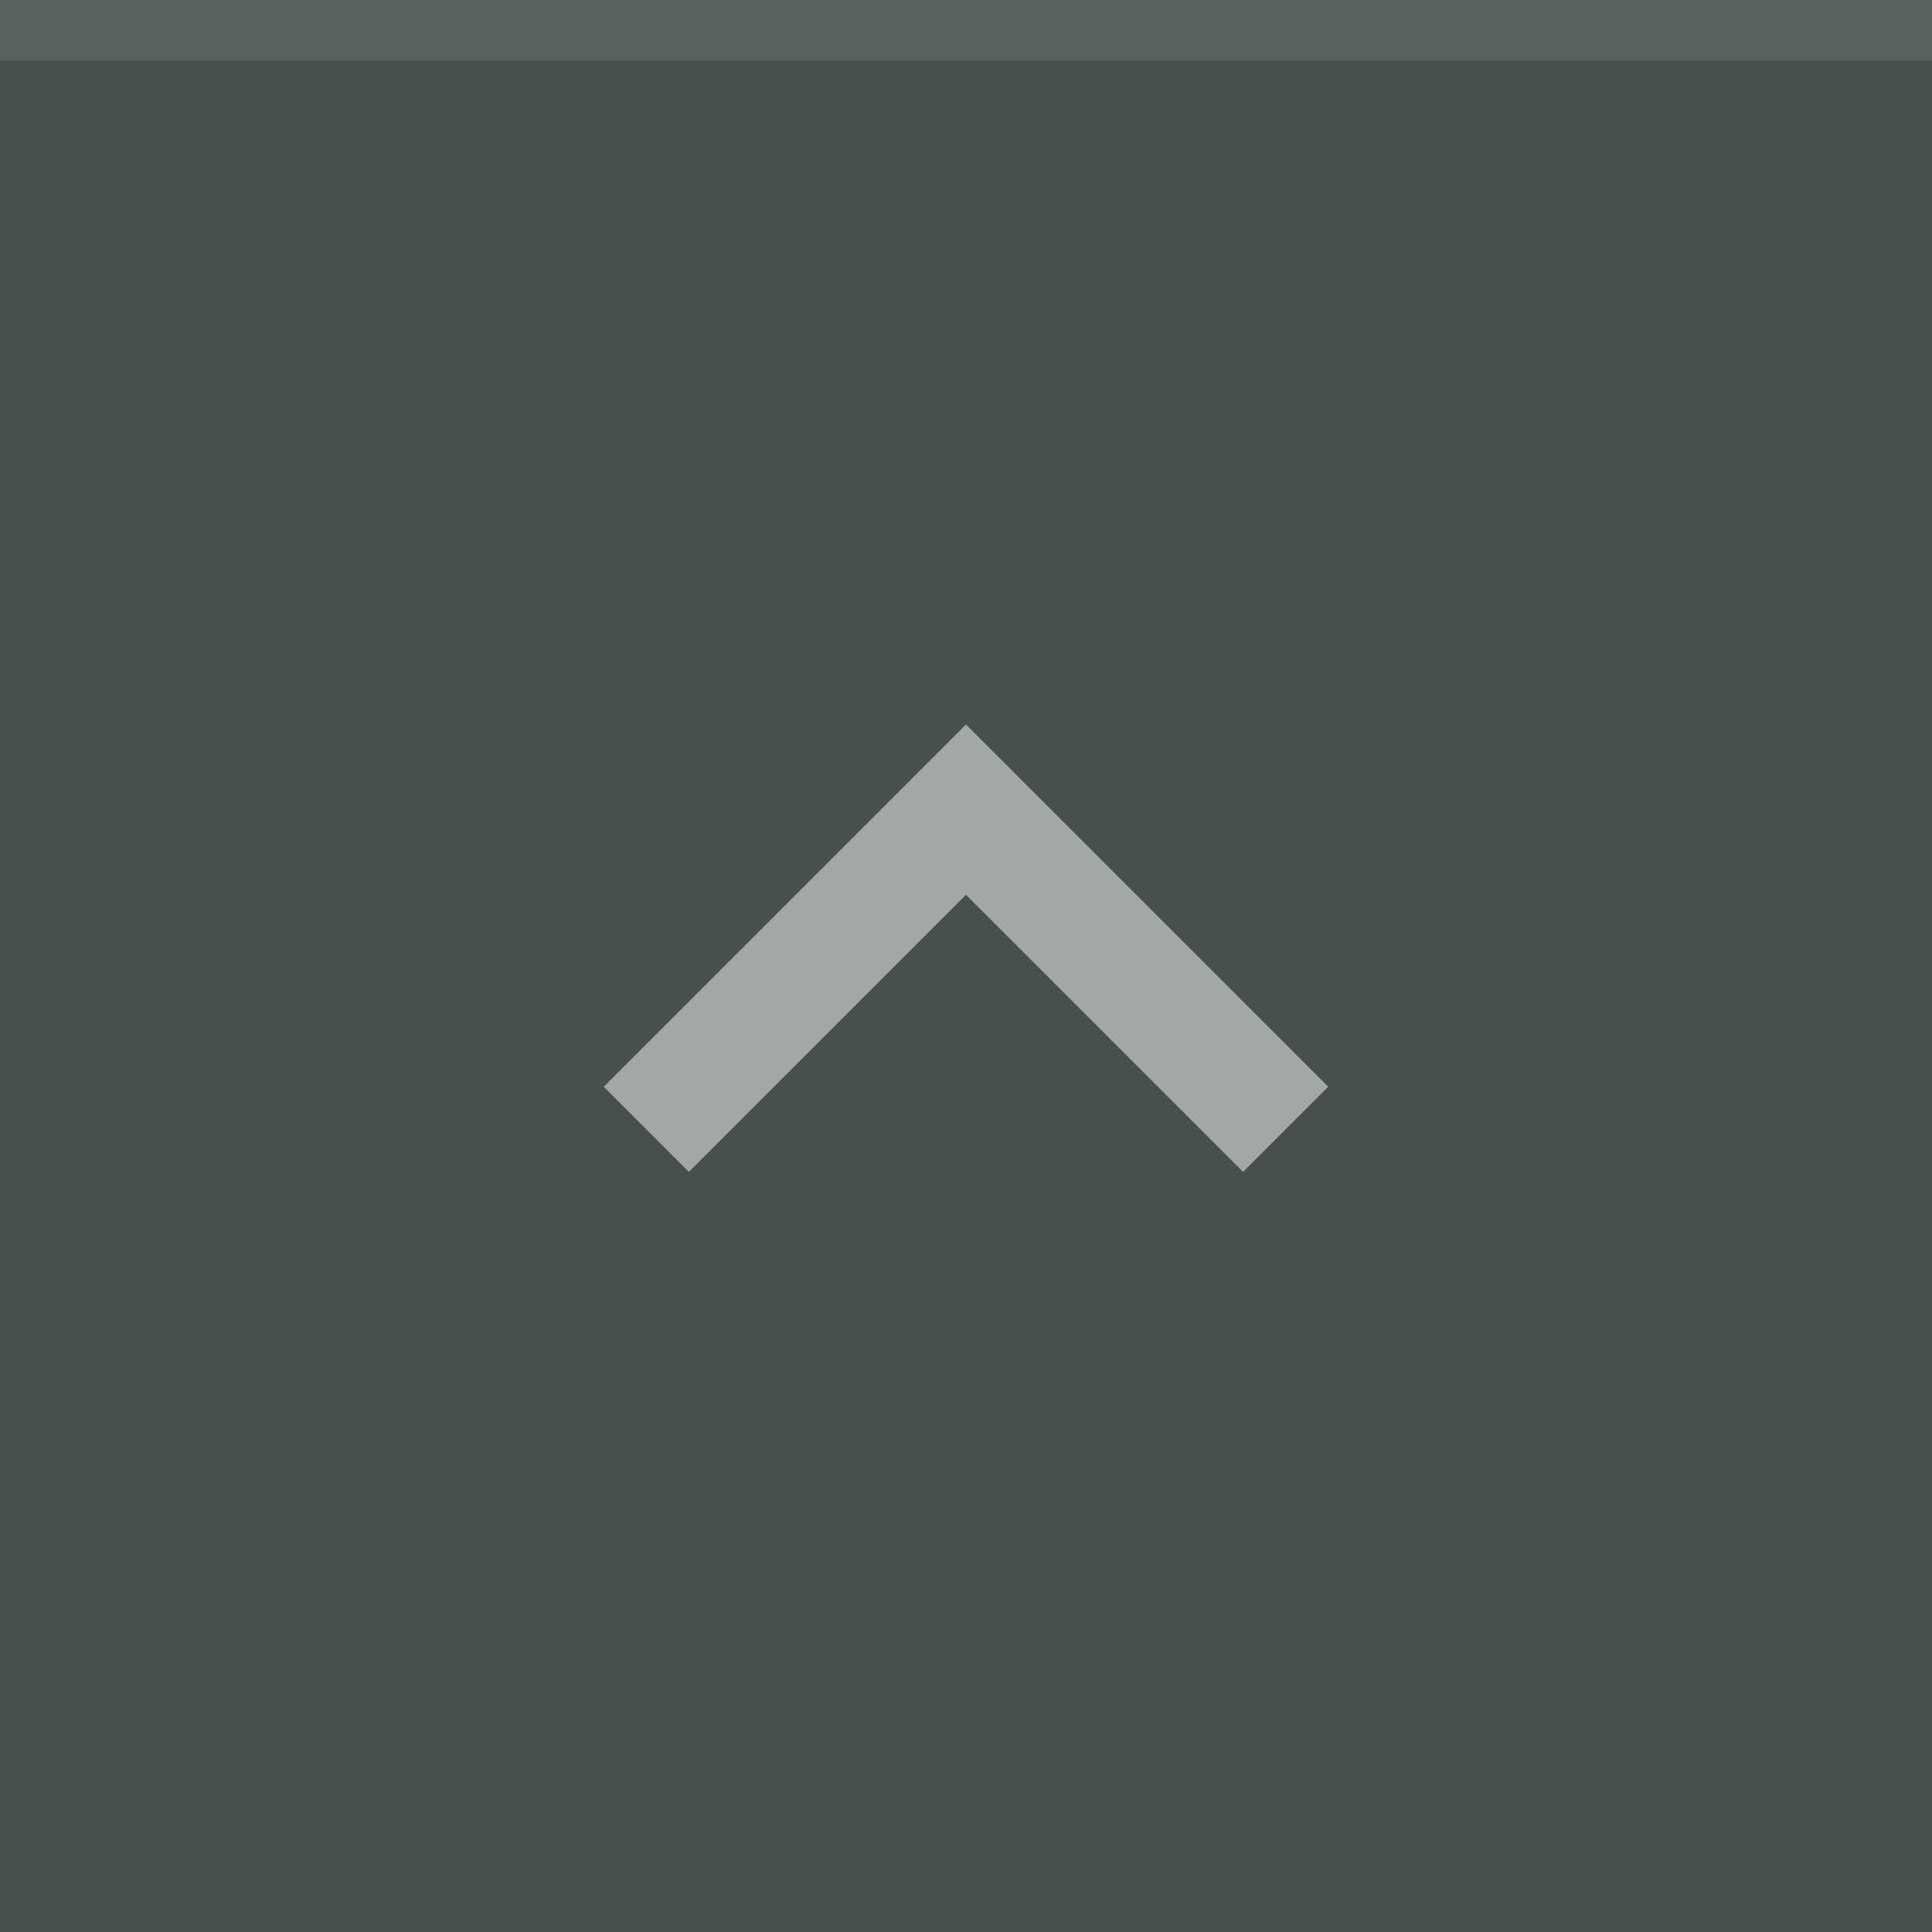
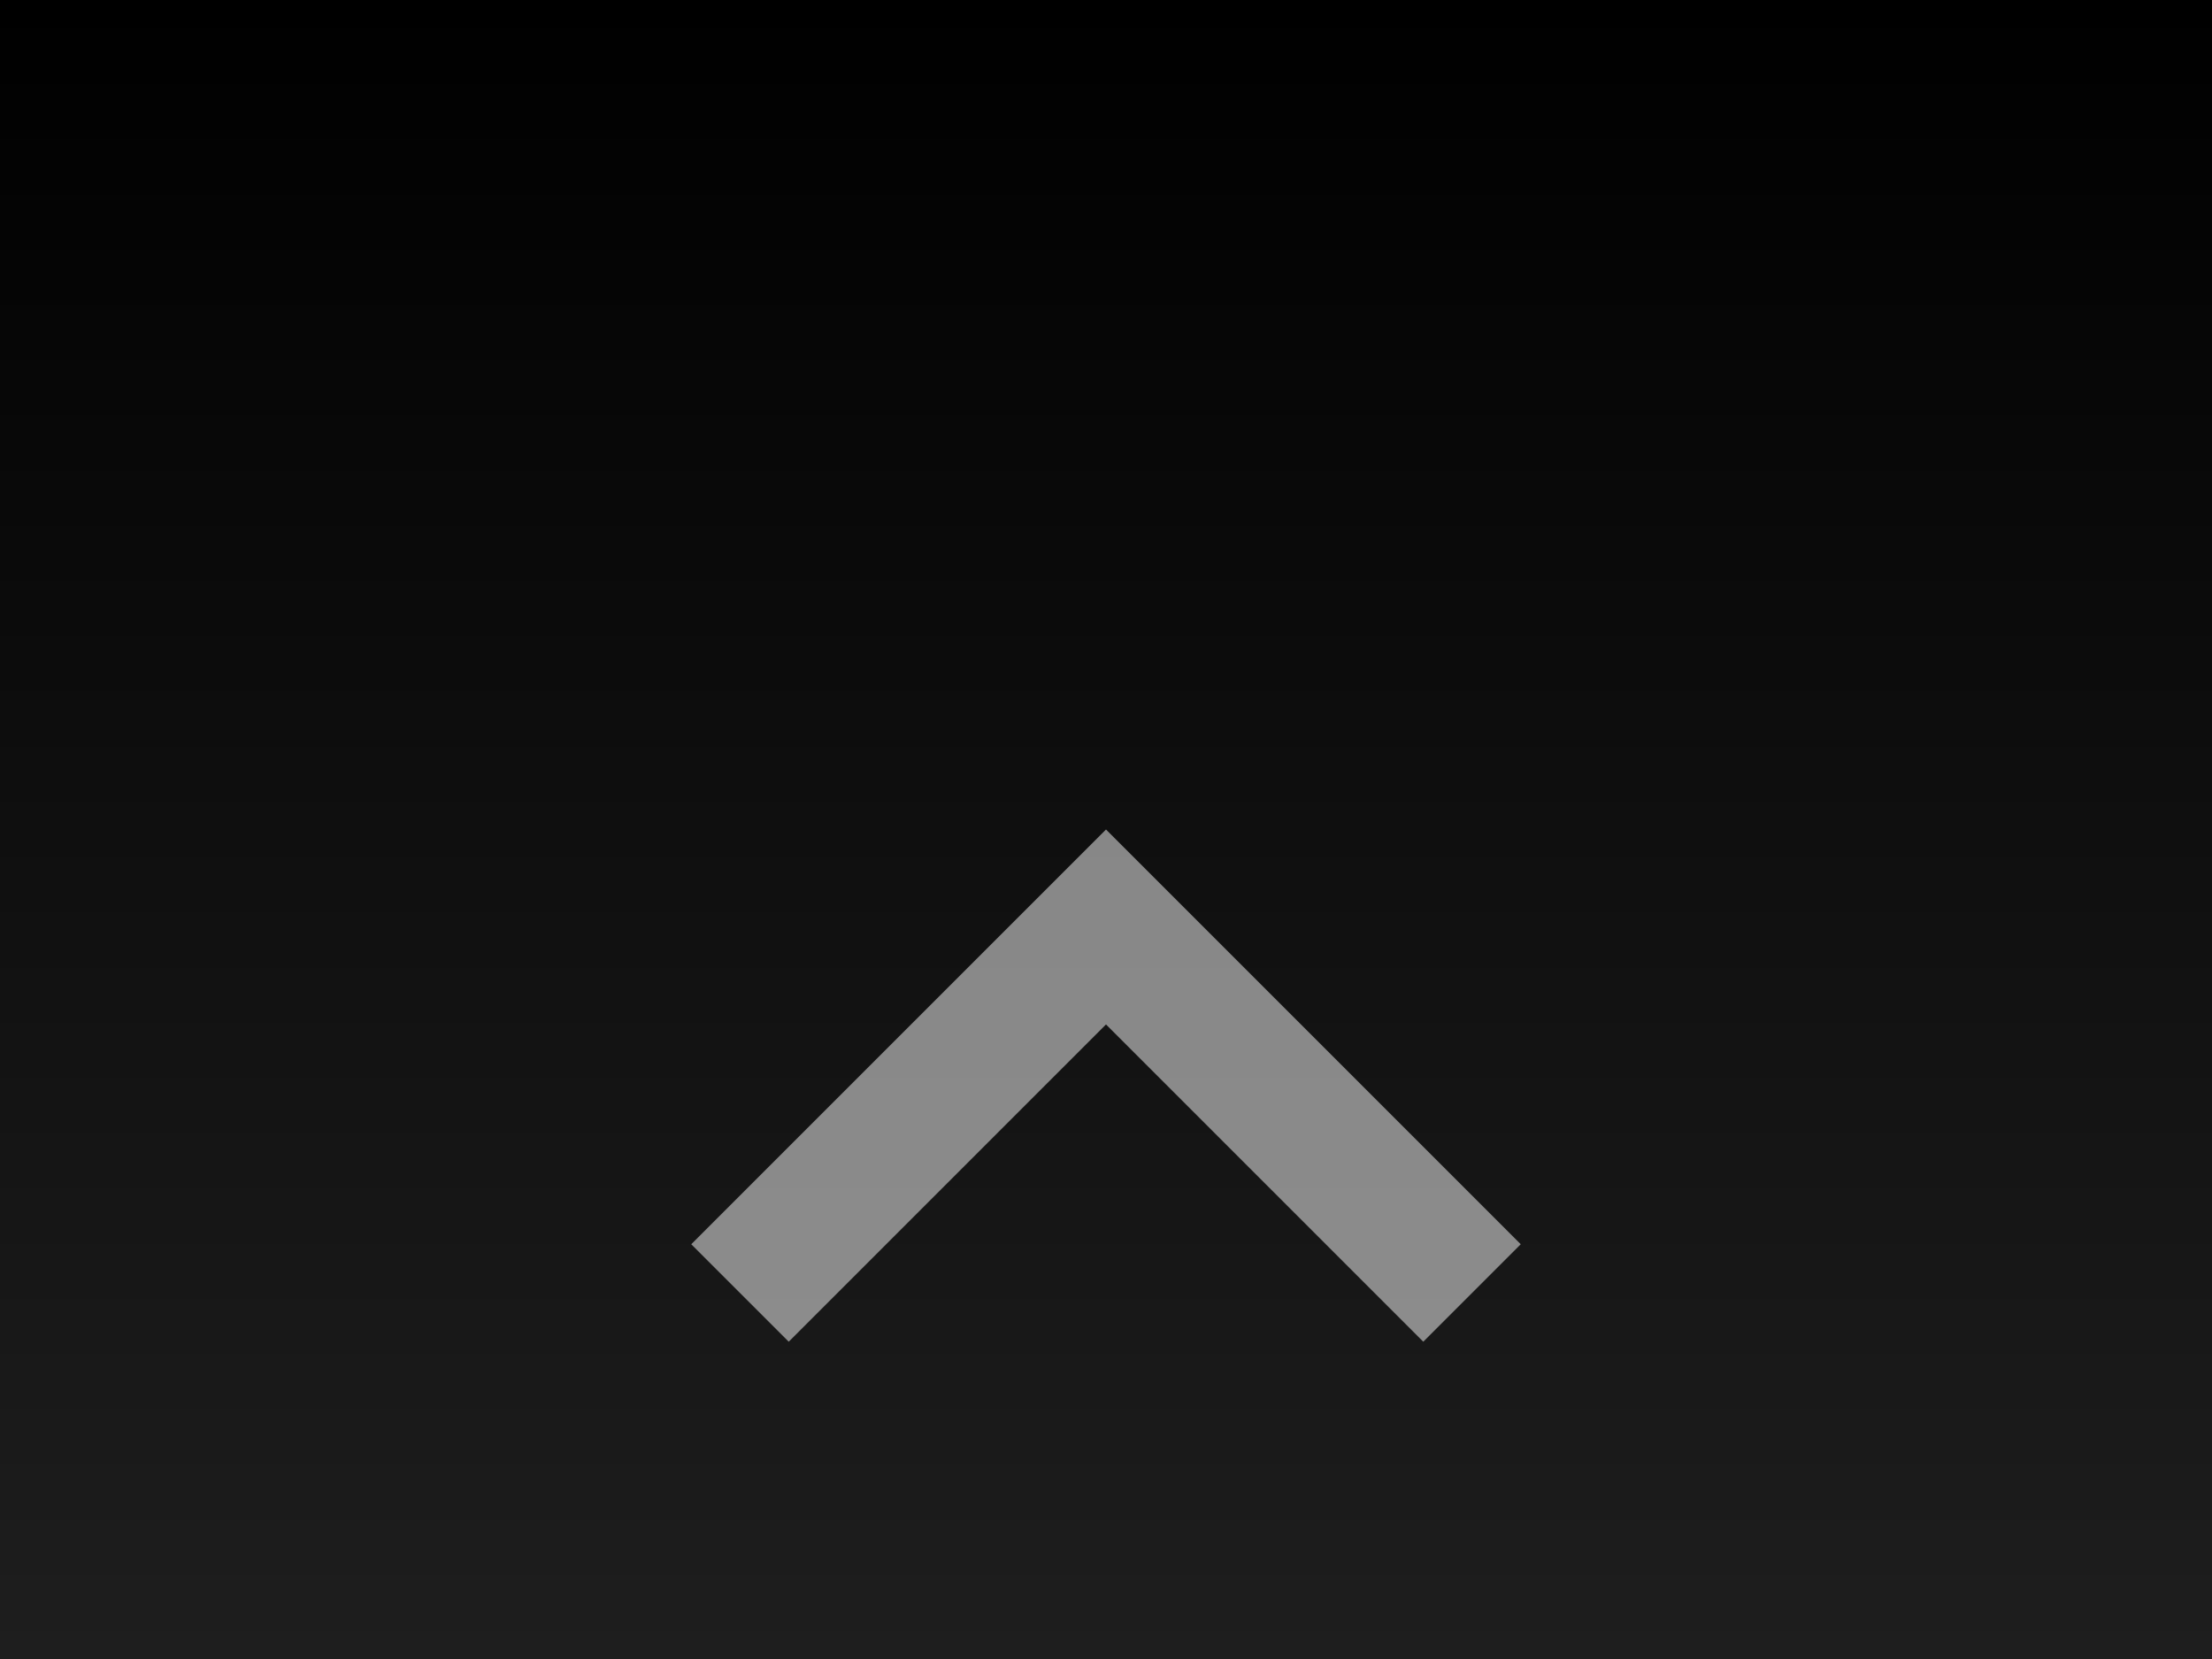
- <svg xmlns="http://www.w3.org/2000/svg" width="32" height="32" viewBox="0 0 32 32">
-   <rect width="32" height="32" fill="#47504e" />
-   <rect width="32" height="1" fill="#FFFFFF" fill-opacity="0.1" />
+ <svg xmlns="http://www.w3.org/2000/svg" width="32" height="24" viewBox="0 0 32 24">
+   <defs>
+     <linearGradient id="gradientTheme" x1="0%" y1="0%" x2="0%" y2="100%">
+       <stop offset="0%" style="stop-color: #000000;stop-opacity:1" />
+       <stop offset="100%" style="stop-color: #1E1E1E;stop-opacity:1" />
+     </linearGradient>
+   </defs>
+   <rect width="32" height="24" fill="url(#gradientTheme)" />
  <g fill="#FFFFFF" opacity="0.5">
-     <circle cx="16" cy="16" r="12" opacity="0" />
+     <circle cx="15" cy="16" r="8" opacity="0" />
    <path d="m10 18 1.41 1.41 4.59-4.59 4.59 4.59 1.41-1.41-6-6z" />
  </g>
</svg>
